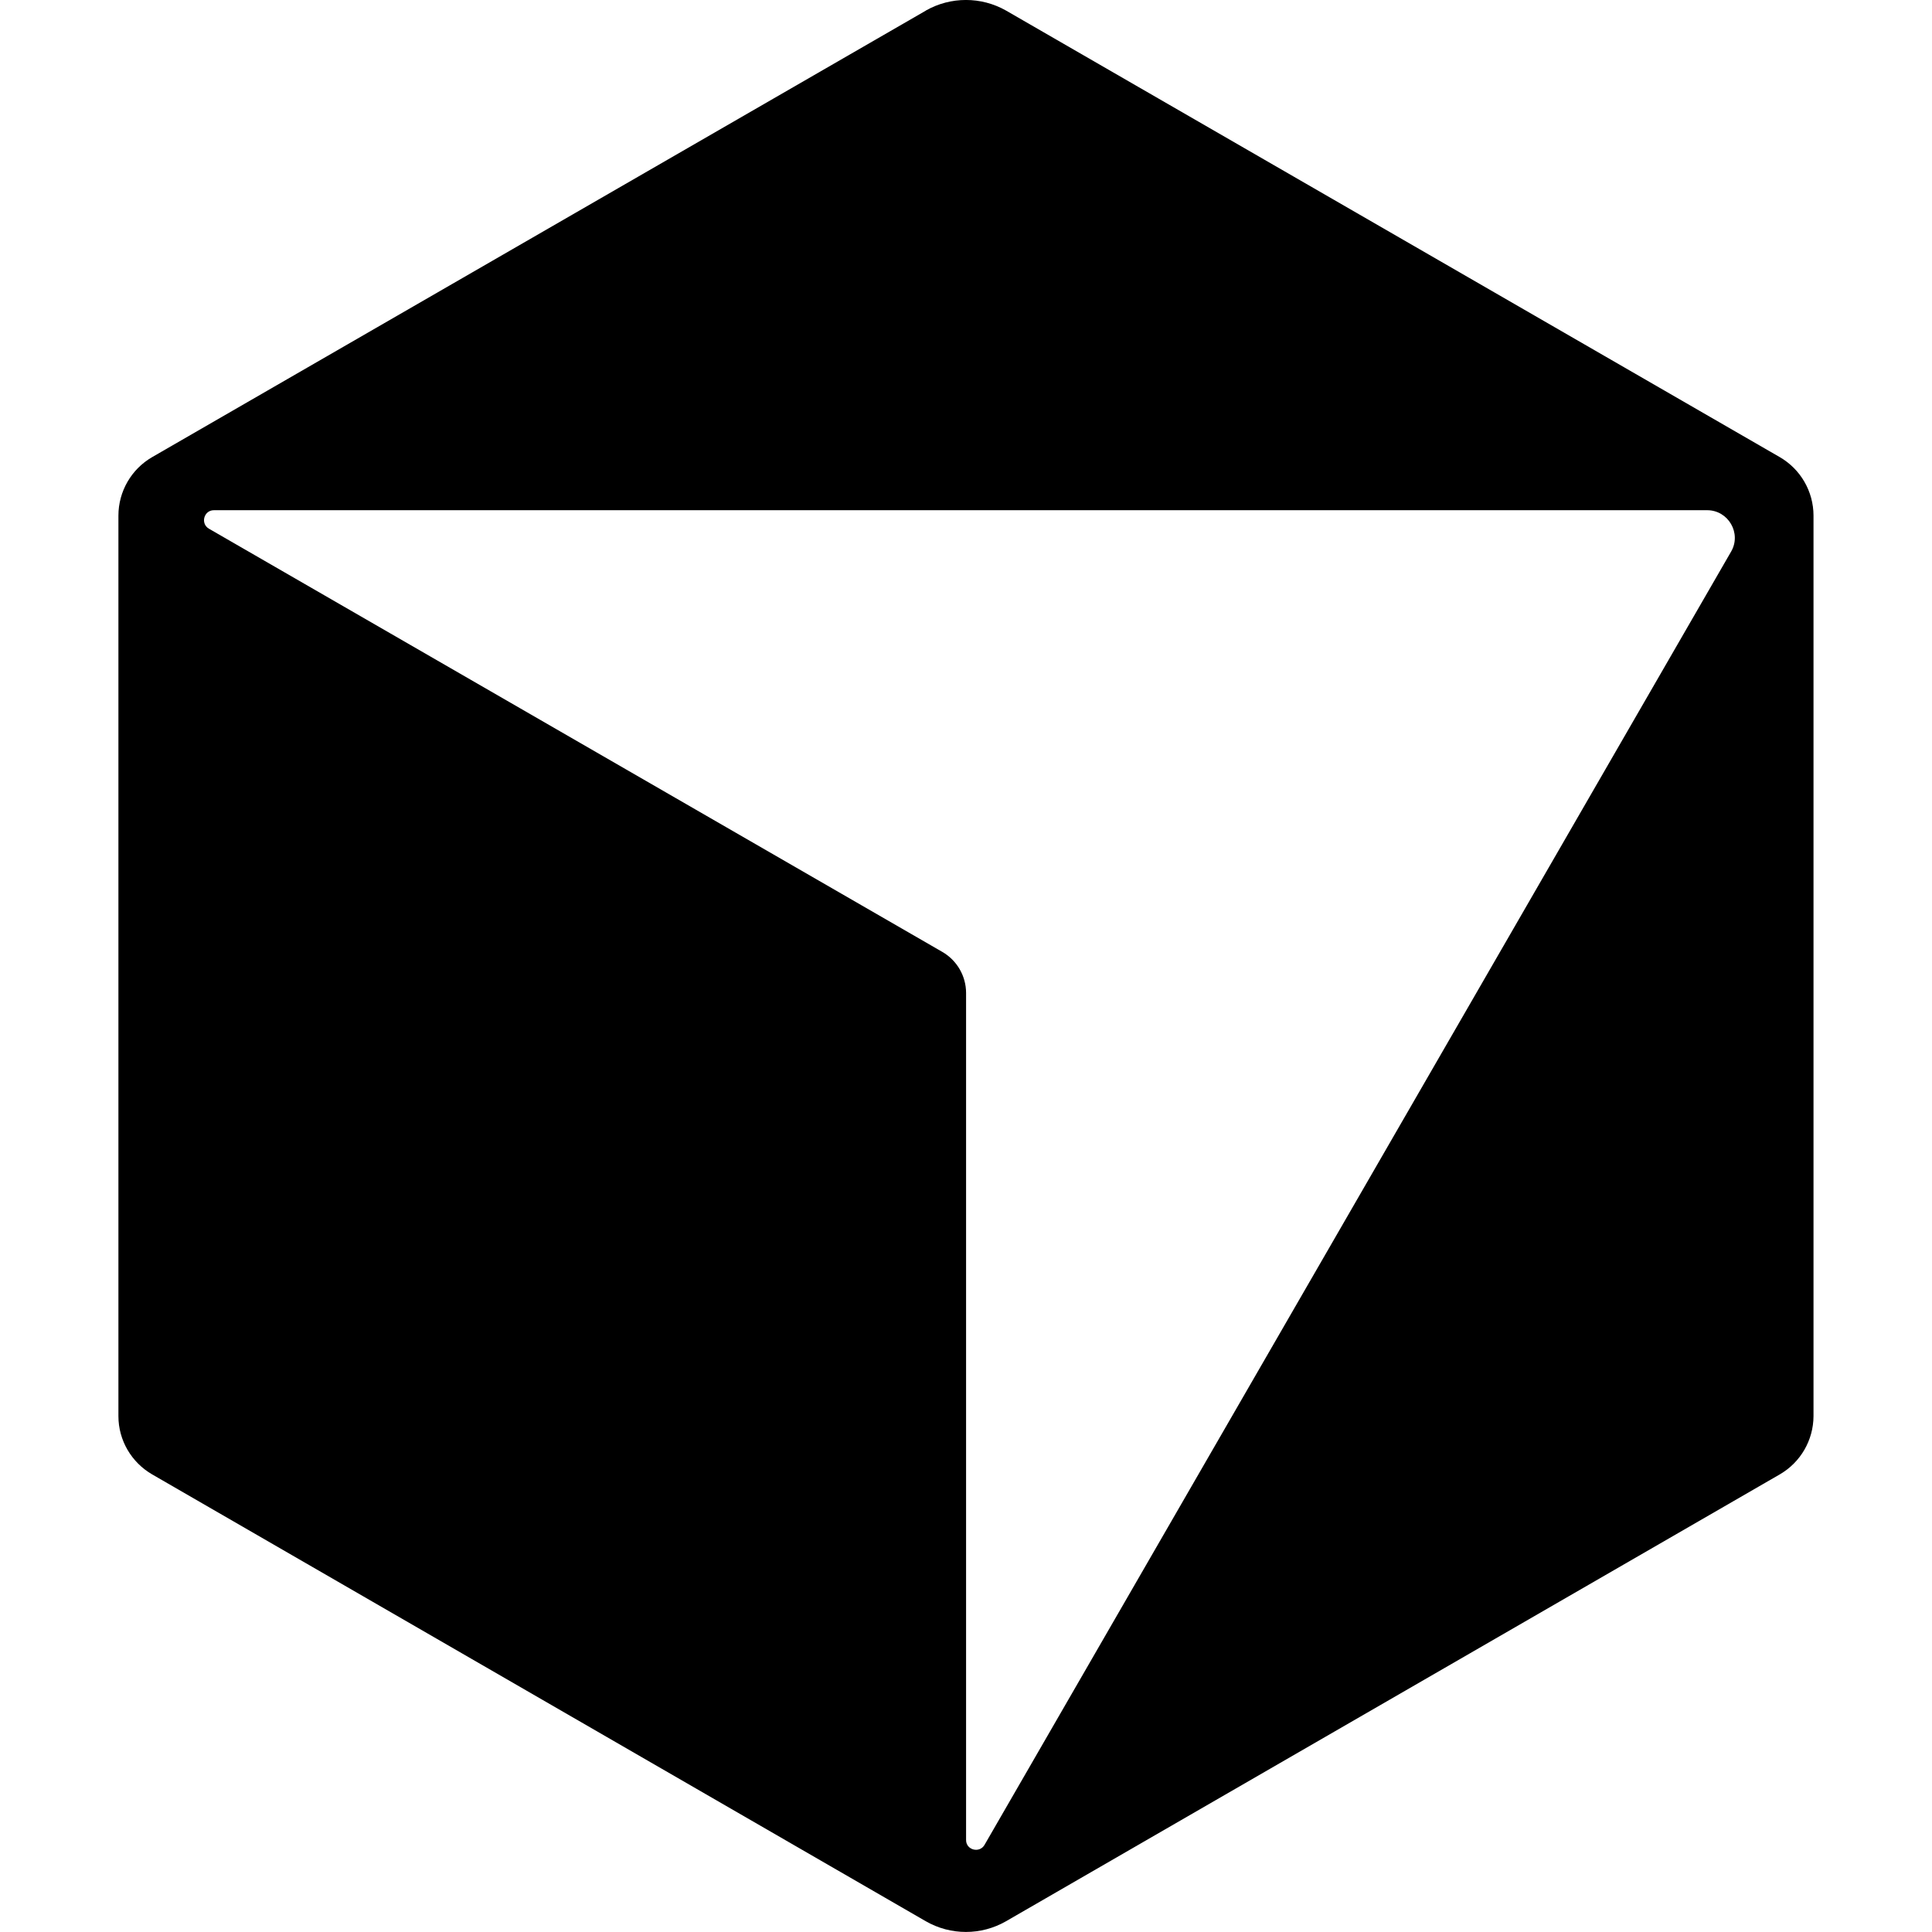
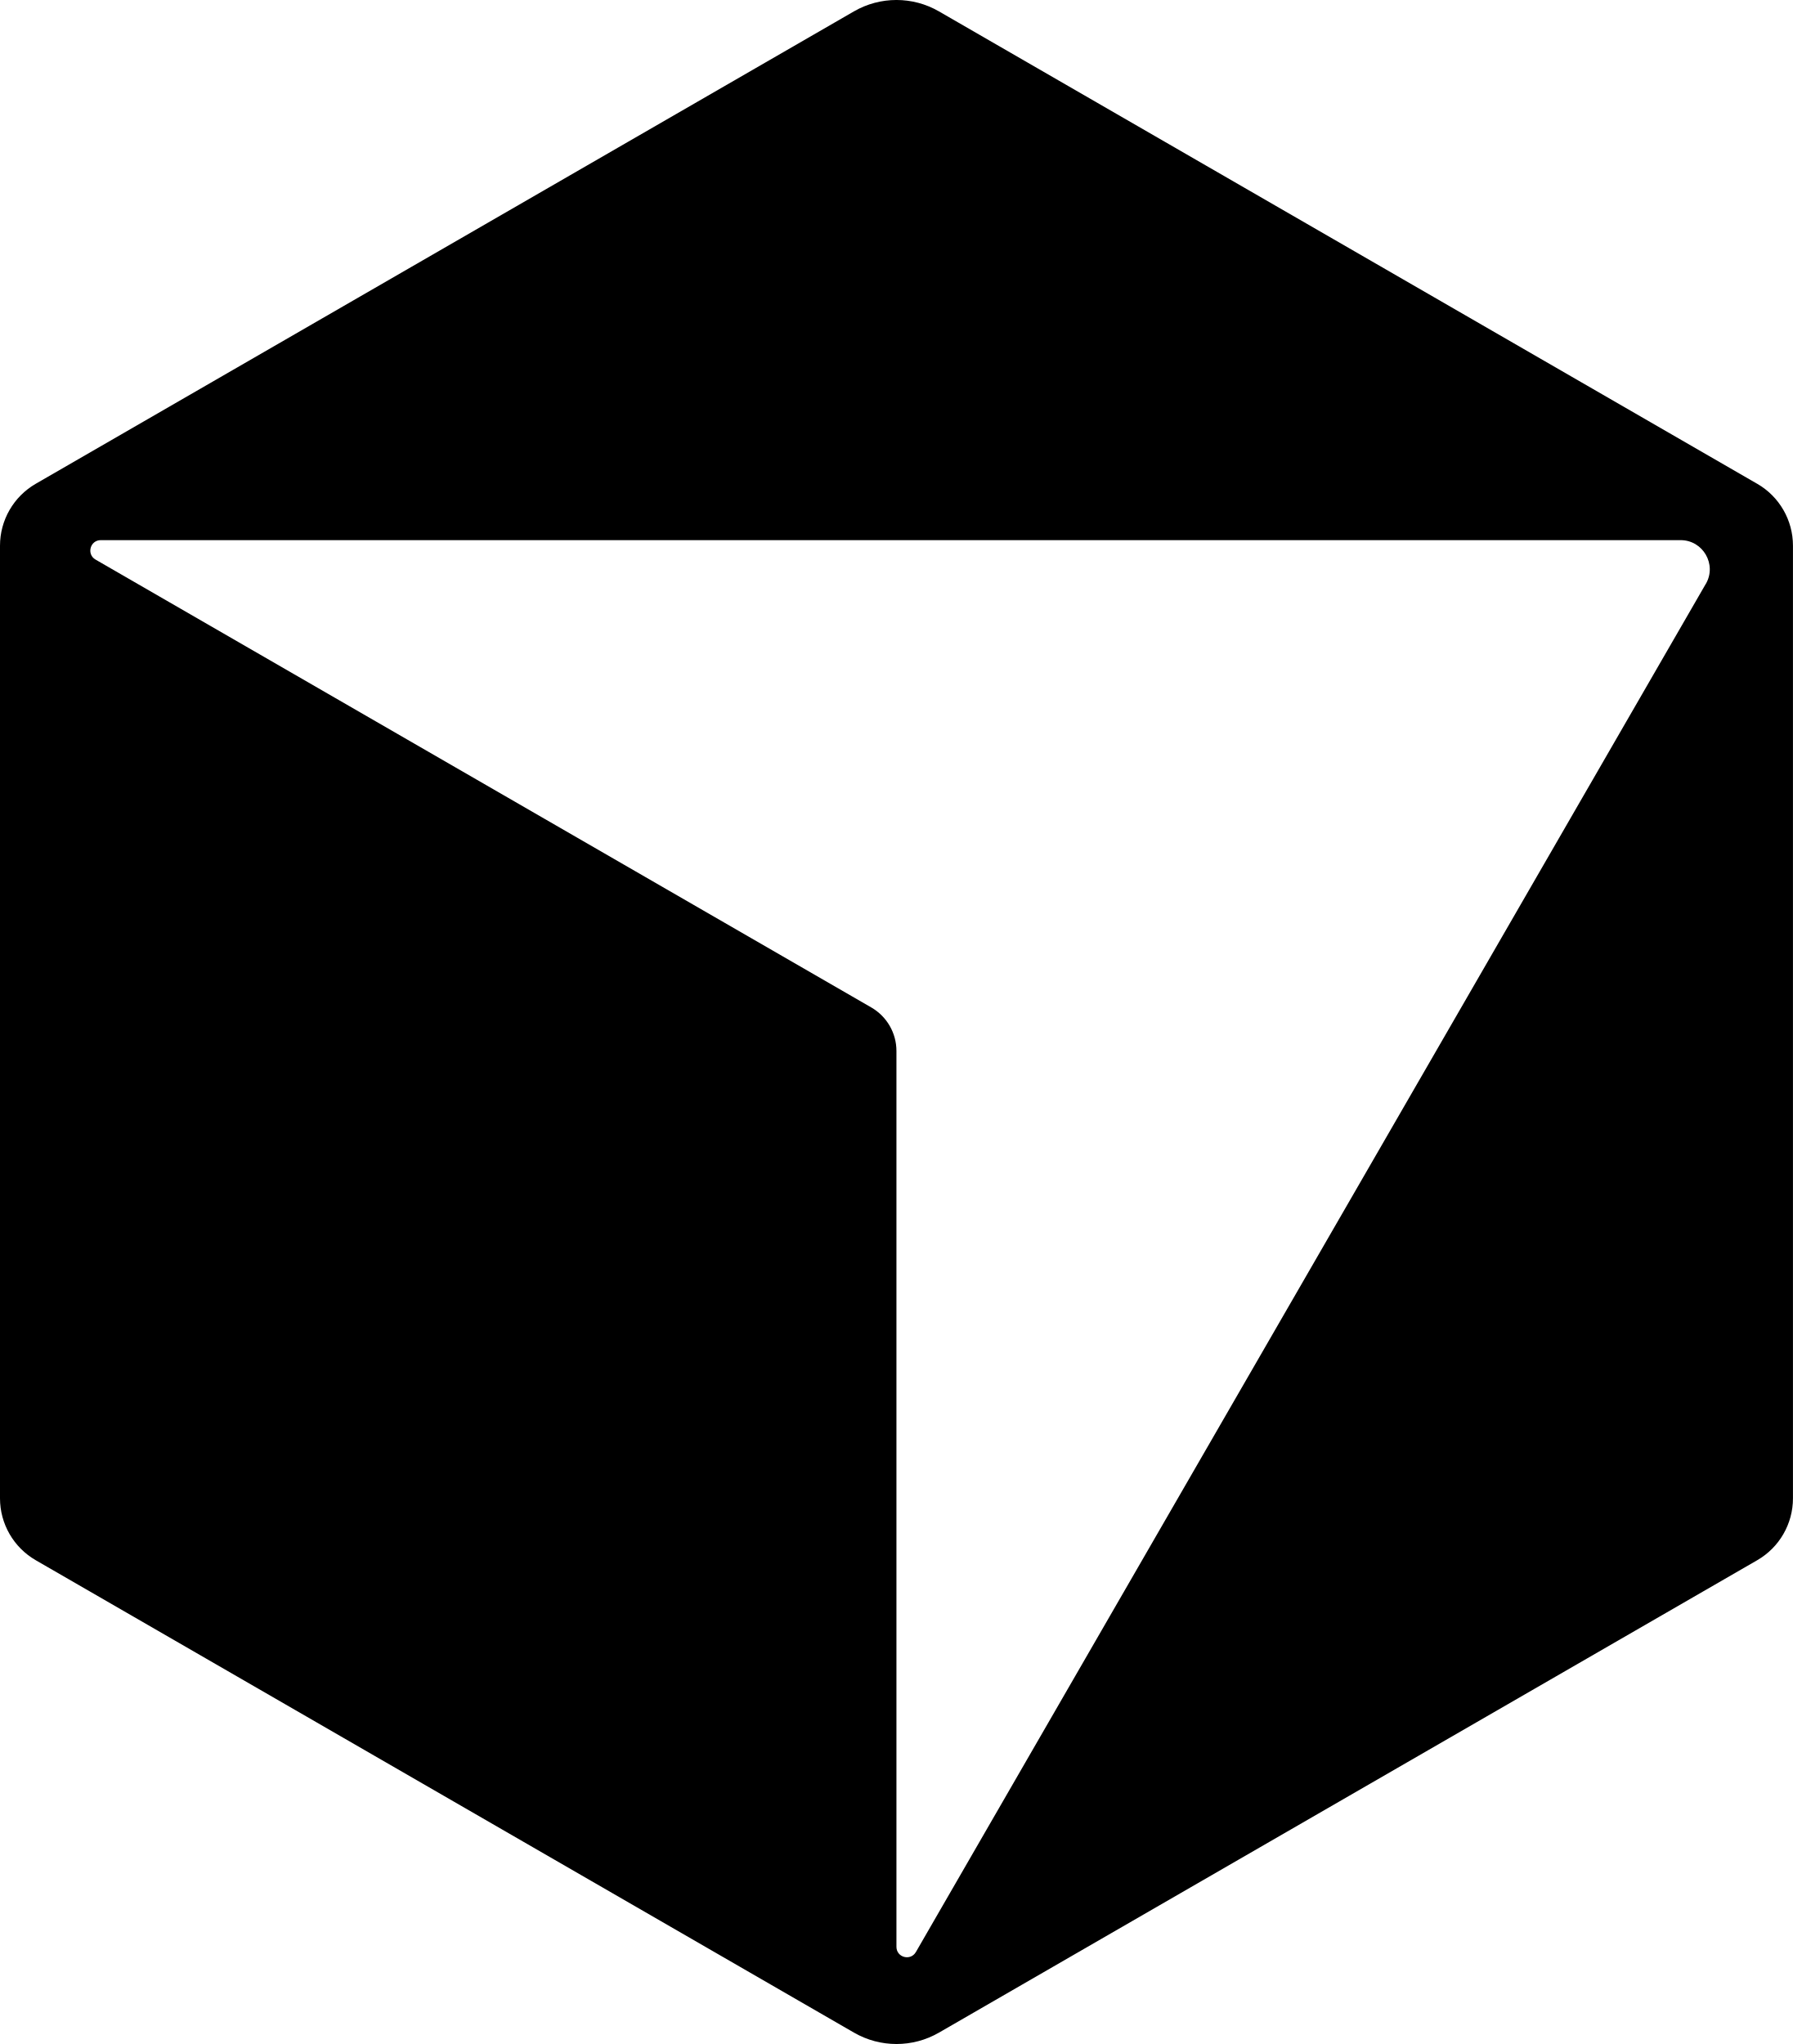
- <svg xmlns="http://www.w3.org/2000/svg" role="img" viewBox="0 0 24 24">
-   <path d="M11.503.131 1.891 5.678a.84.84 0 0 0-.42.726v11.188c0 .3.162.575.42.724l9.609 5.55a1 1 0 0 0 .998 0l9.61-5.55a.84.84 0 0 0 .42-.724V6.404a.84.84 0 0 0-.42-.726L12.497.131a1.01 1.01 0 0 0-.996 0M2.657 6.338h18.55c.263 0 .43.287.297.515L12.23 22.918c-.062.107-.229.064-.229-.06V12.335a.59.59 0 0 0-.295-.51l-9.11-5.257c-.109-.063-.064-.23.061-.23" />
+ <svg xmlns="http://www.w3.org/2000/svg" version="1.1" viewBox="0 0 466.73 532.09">
+   <path fill="currentColor" d="M457.43,125.94L244.42,2.96c-6.84-3.95-15.28-3.95-22.12,0L9.3,125.94c-5.75,3.32-9.3,9.46-9.3,16.11v247.99c0,6.65,3.55,12.79,9.3,16.11l213.01,122.98c6.84,3.95,15.28,3.95,22.12,0l213.01-122.98c5.75-3.32,9.3-9.46,9.3-16.11v-247.99c0-6.65-3.55-12.79-9.3-16.11h-.01ZM444.05,151.99l-205.63,356.16c-1.39,2.4-5.06,1.42-5.06-1.36v-233.21c0-4.66-2.49-8.97-6.53-11.31L24.87,145.67c-2.4-1.39-1.42-5.06,1.36-5.06h411.26c5.84,0,9.49,6.33,6.57,11.39h-.01Z" />
</svg>
